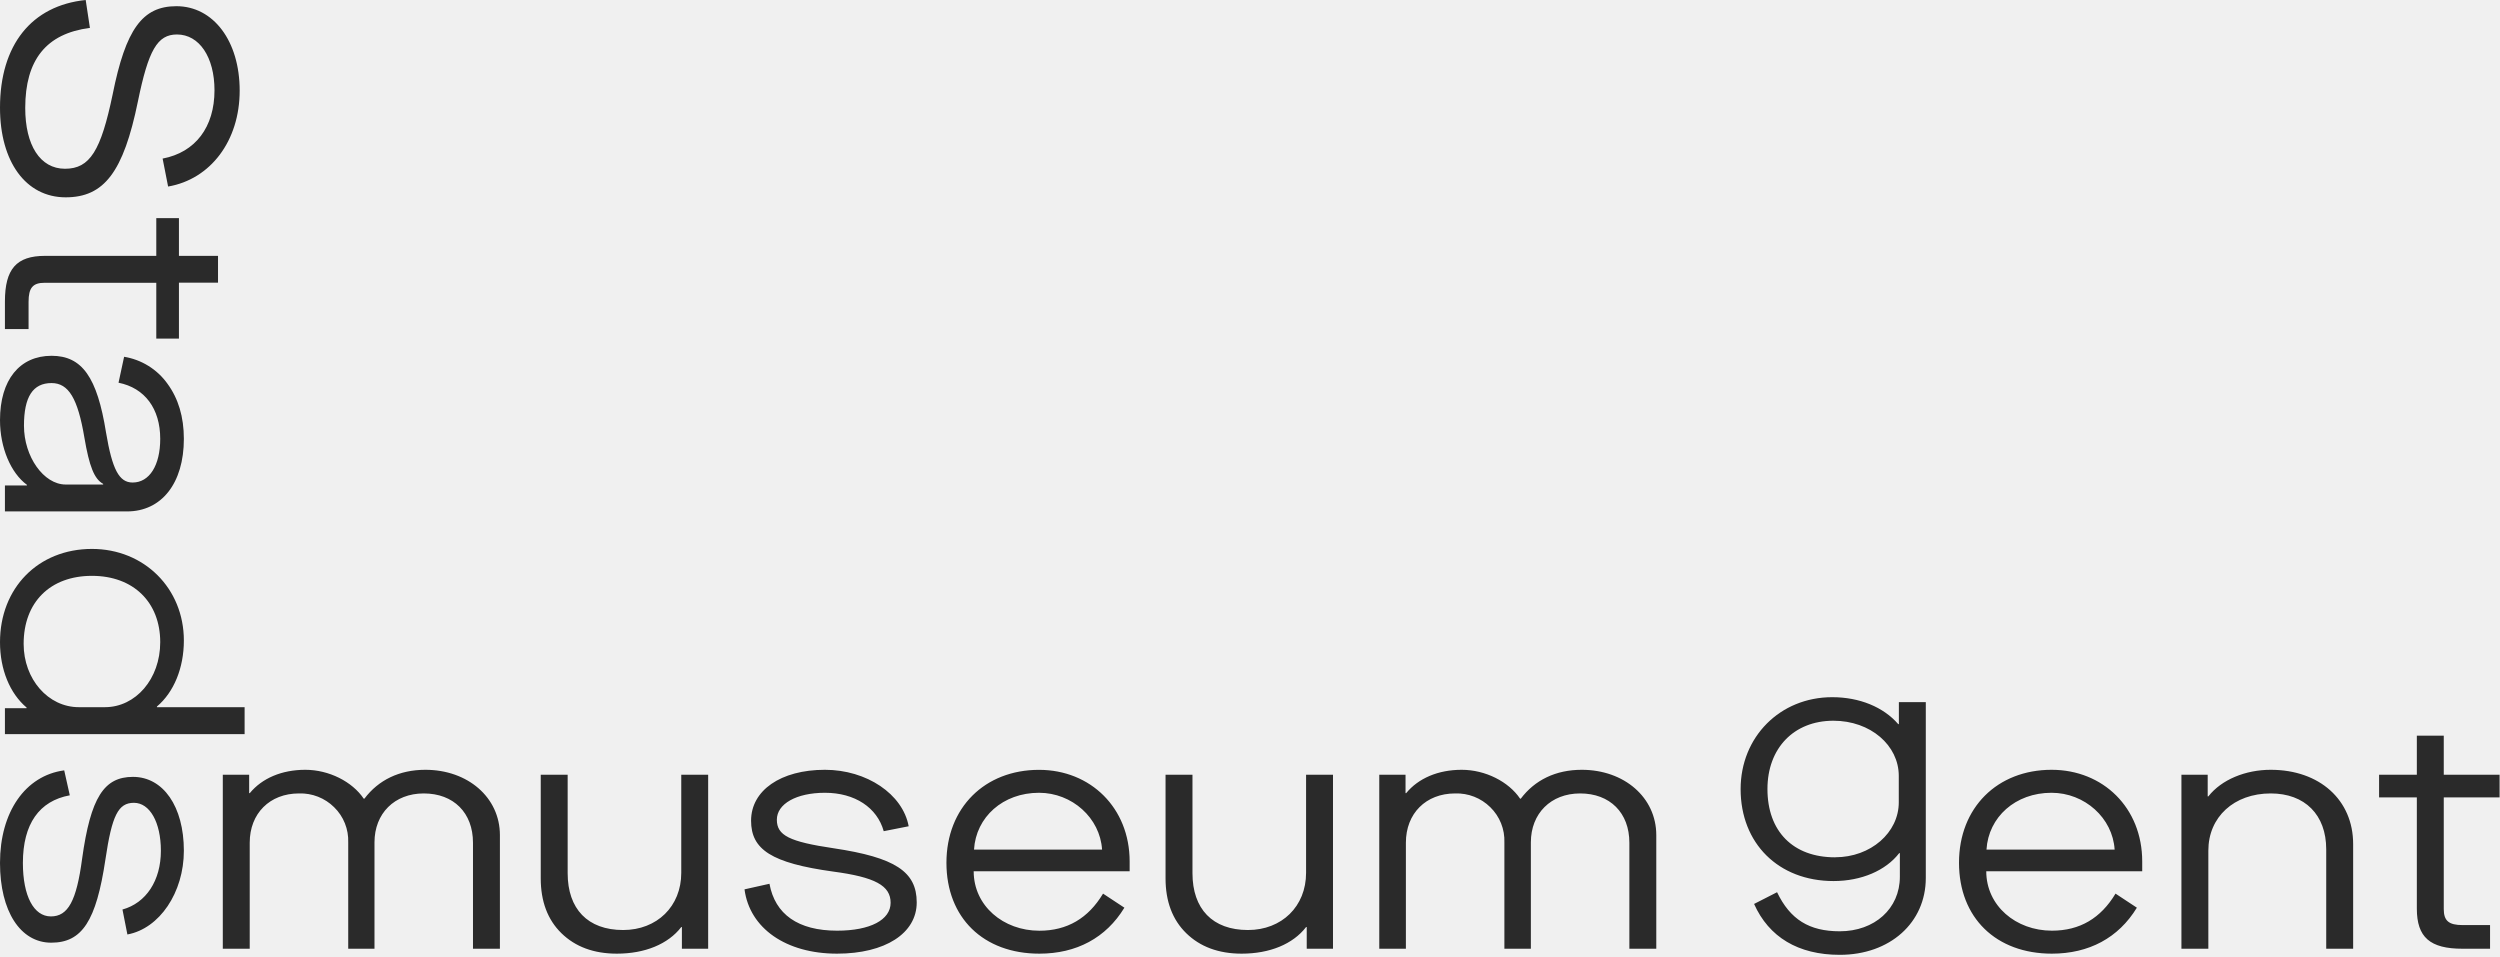
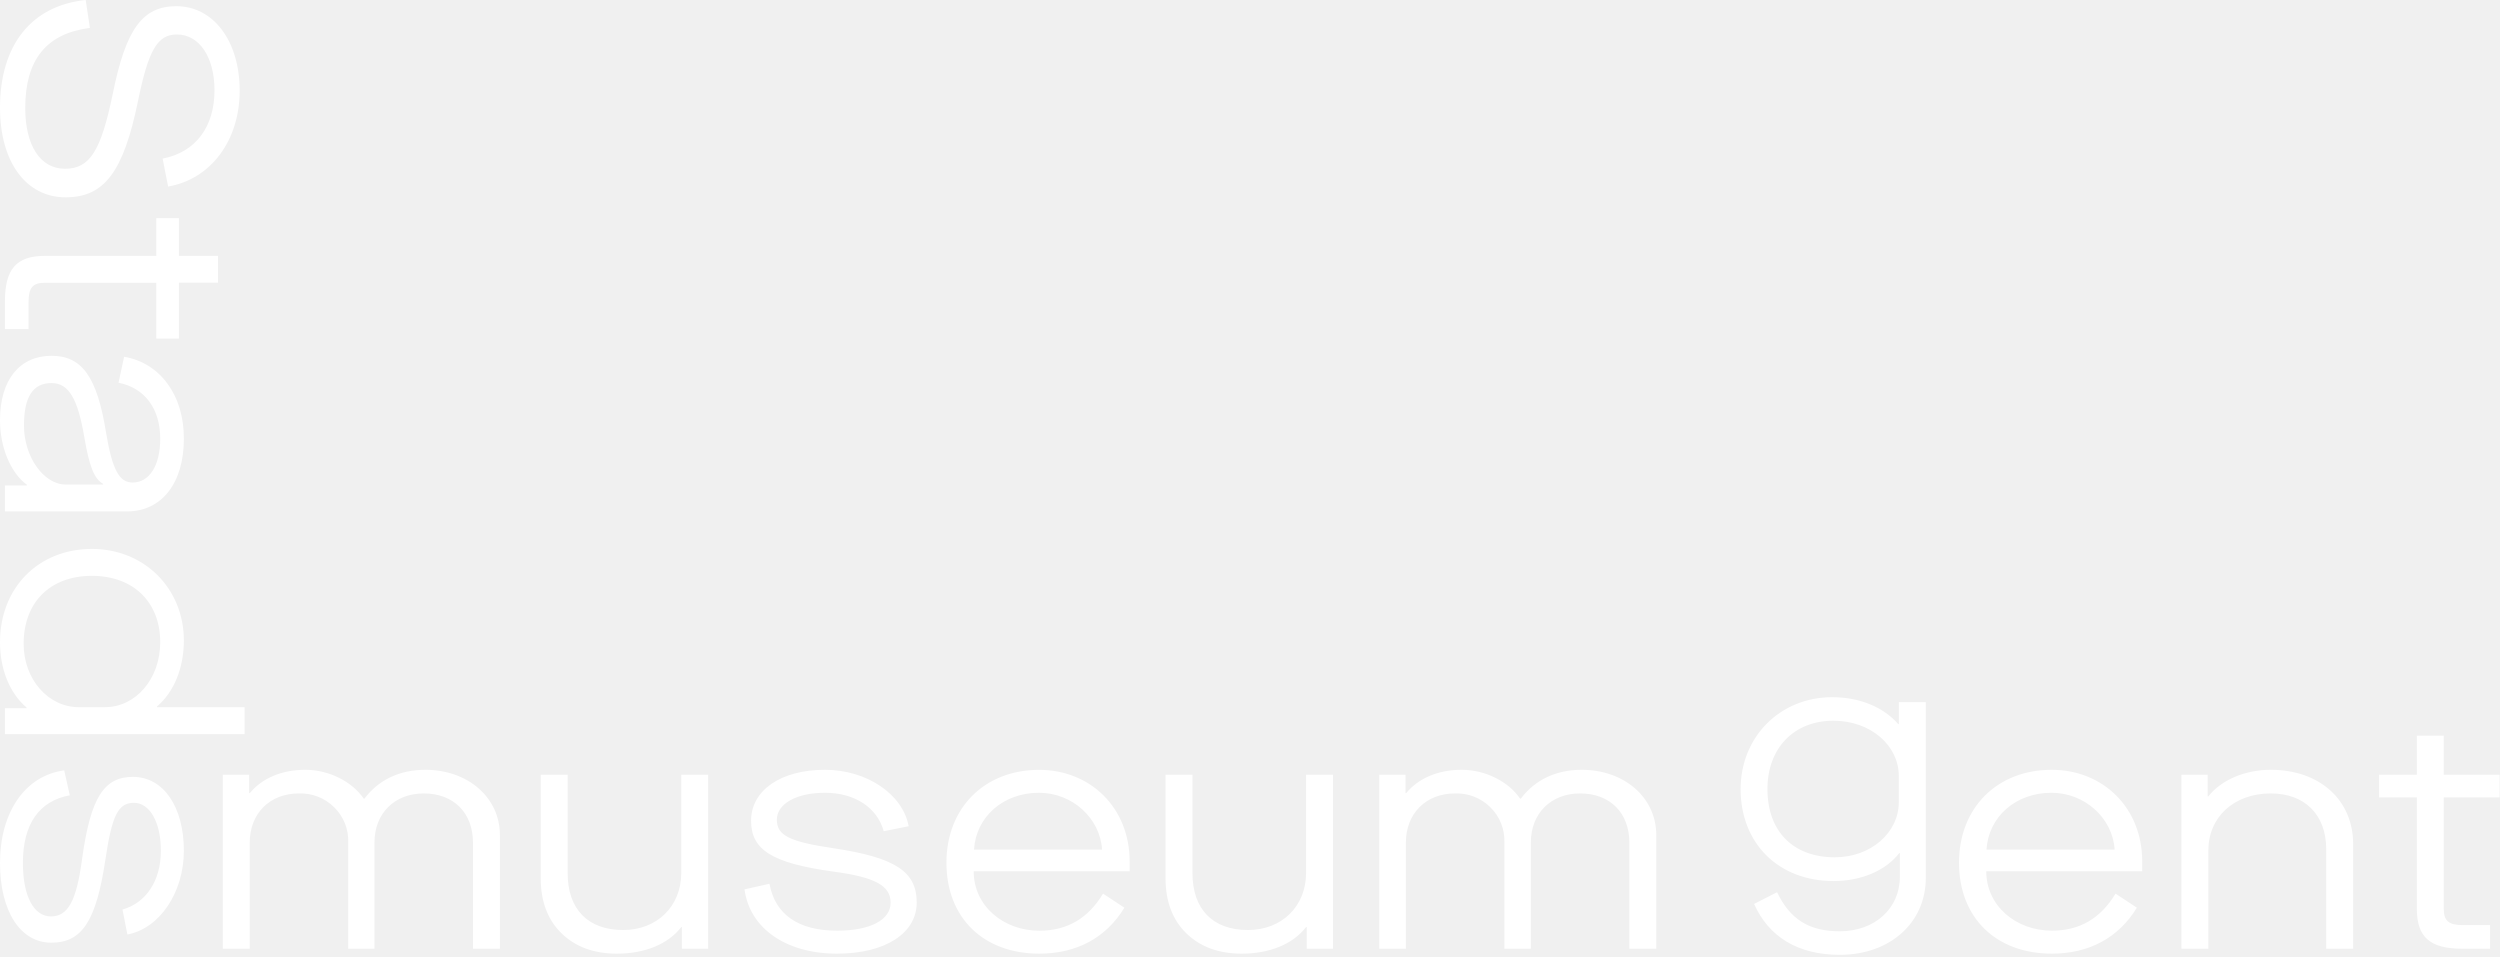
- <svg xmlns="http://www.w3.org/2000/svg" width="1066" height="408" viewBox="0 0 1066 408" fill="none">
+ <svg xmlns="http://www.w3.org/2000/svg" width="1066" height="408" viewBox="0 0 1066 408">
  <g clip-path="url(#clip0_6_310)">
-     <path d="M106.48 404.54V359.32C106.48 346.86 115.02 338.32 127.48 338.32C130.249 338.228 133.007 338.702 135.586 339.713C138.166 340.724 140.511 342.251 142.48 344.2C144.471 346.143 146.034 348.482 147.067 351.065C148.101 353.648 148.582 356.42 148.48 359.2V404.54H159.68V359.18C159.68 346.86 168.22 338.32 180.68 338.32C193.42 338.32 201.68 346.58 201.68 359.32V404.54H213.16V356.1C213.16 340 199.44 328.24 181.38 328.24C170.32 328.24 161.38 332.58 155.38 340.56H155.1C150.2 333.28 140.26 328.24 130.18 328.24C120.1 328.24 111.7 331.88 106.52 338.18H106.24V330.34H95V404.54H106.48ZM263.05 406.64C274.95 406.64 284.89 402.58 290.49 395.3H290.76V404.54H301.96V330.34H290.49V372.2C290.49 386.48 280.13 396.56 265.71 396.56C250.59 396.56 242.05 387.56 242.05 372.34V330.34H230.57V374.54C230.57 384.34 233.51 392.18 239.39 397.92C245.27 403.66 253.11 406.64 263.05 406.64ZM356.89 406.64C377.47 406.64 390.89 397.96 390.89 384.8C390.89 371.64 381.65 365.62 355.47 361.7C336.57 358.9 331.25 356.24 331.25 349.52C331.25 342.8 339.53 338.04 351.76 338.04C364.5 338.04 374.02 344.34 376.82 354.42L387.46 352.32C384.94 338.6 369.54 328.24 351.76 328.24C332.86 328.24 320.26 337.06 320.26 349.94C320.26 362.26 328.94 368 355.26 371.64C373.18 374.02 379.76 377.64 379.76 384.94C379.76 392.24 371.08 396.84 356.94 396.84C340.28 396.84 330.48 389.84 328.1 376.84L317.46 379.22C319.65 395.86 335.19 406.64 356.89 406.64ZM443.18 406.64C459 406.64 471.6 399.92 479.44 387.04L470.34 381.04C464.04 391.54 455.08 396.86 443.18 396.86C427.78 396.86 415.18 386.22 415.18 371.52H481.68V367.32C481.68 344.5 465.02 328.26 443.04 328.26C419.94 328.26 403.56 344.36 403.56 367.88C403.56 391.4 419.38 406.64 443.18 406.64ZM469.92 362.26H415.32C416.16 348.4 427.64 338.04 443.04 338.04C457.18 338.04 469.08 348.82 469.92 362.26ZM529.47 406.64C541.37 406.64 551.31 402.58 556.91 395.3H557.19V404.54H568.39V330.34H556.91V372.2C556.91 386.48 546.55 396.56 532.13 396.56C517.01 396.56 508.47 387.56 508.47 372.34V330.34H496.99V374.54C496.99 384.34 499.93 392.18 505.81 397.92C511.69 403.66 519.53 406.64 529.47 406.64ZM599.47 404.54V359.32C599.47 346.86 608.01 338.32 620.47 338.32C623.239 338.228 625.997 338.702 628.576 339.713C631.156 340.724 633.501 342.251 635.47 344.2C637.461 346.143 639.024 348.482 640.057 351.065C641.091 353.648 641.572 356.42 641.47 359.2V404.54H652.76V359.18C652.76 346.86 661.3 338.32 673.76 338.32C686.5 338.32 694.76 346.58 694.76 359.32V404.54H706.24V356.1C706.24 340 692.52 328.24 674.46 328.24C663.4 328.24 654.46 332.58 648.46 340.56H648.18C643.28 333.28 633.34 328.24 623.26 328.24C613.18 328.24 604.78 331.88 599.6 338.18H599.32V330.34H588.12V404.54H599.47ZM874.9 406.64C890.72 406.64 903.32 399.92 911.16 387.04L902.06 381.04C895.76 391.54 886.84 396.84 874.94 396.84C859.54 396.84 846.94 386.2 846.94 371.5H913.44V367.3C913.44 344.48 896.78 328.24 874.8 328.24C851.7 328.24 835.32 344.34 835.32 367.86C835.32 391.38 851.14 406.64 874.94 406.64H874.9ZM901.64 362.26H847.04C847.88 348.4 859.36 338.04 874.76 338.04C888.94 338.04 900.84 348.82 901.68 362.26H901.64ZM941.64 404.54V362.68C941.64 348.4 952.56 338.32 968.24 338.32C982.8 338.32 991.9 347.42 991.9 362.12V404.54H1003.38V359.88C1003.38 341.12 989.1 328.24 968.24 328.24C957.46 328.24 947.24 332.44 941.64 339.58H941.36V330.34H930.16V404.54H941.64ZM1061.76 404.54V394.46H1050.14C1044.14 394.46 1042.02 392.64 1042.02 387.6V340H1065.82V330.34H1042.02V313.68H1030.54V330.34H1014.44V340H1030.54V387.46C1030.54 399.64 1036.14 404.54 1050 404.54H1061.76ZM784.48 407.14C805.9 407.14 821.16 393.42 821.16 374.38V299.38H809.68V308.76H809.4C803.1 301.48 792.88 297.28 781.26 297.28C759 297.28 742.2 314.22 742.2 336.48C742.2 359.58 758.3 375.68 781.82 375.68C793.72 375.68 804.08 371.2 809.82 363.78H810.1V373.86C810.1 387.44 799.32 397.1 784.48 397.1C771.48 397.1 763.34 392.1 757.74 380.44L747.94 385.44C754.24 399.54 766.7 407.14 784.48 407.14ZM782.48 365.56C764.56 365.56 753.64 354.5 753.64 336.44C753.64 319.08 764.84 307.32 781.78 307.32C797.6 307.32 809.64 317.82 809.64 330.84V342.04C809.68 355.06 797.64 365.54 782.52 365.54L782.48 365.56ZM0 45.92C0 69.02 11.06 84.14 28 84.14C44.38 84.14 52.64 73.36 58.8 43.26C63.28 21.42 67.06 14.7 75.46 14.7C84.98 14.7 91.46 24.36 91.46 38.5C91.46 54.18 83.34 64.96 69.34 67.62L71.68 79.54C89.76 76.44 102.2 60.06 102.2 38.64C102.2 17.5 91 2.64 75.2 2.64C60.76 2.66 53.62 12.32 48.02 40.32C43.02 64.26 38.36 71.96 27.72 71.96C17.08 71.96 10.76 61.88 10.76 46.06C10.76 25.48 19.76 14.28 38.34 11.9L36.54 0C13.44 2.38 0 19.18 0 45.92ZM2.1 140.32H12.18V128.7C12.18 122.7 14 120.58 19.04 120.58H66.64V144.38H76.3V120.54H92.96V109.1H76.3V93H66.64V109.1H19.18C7 109.1 2.1 114.7 2.1 128.56V140.32ZM0 179.15C0 190.91 4.62 201.69 11.48 206.73V207.01H2.1V218.07H54.18C68.88 218.07 78.4 206.07 78.4 187.13C78.4 177.75 76.02 169.91 71.4 163.61C69.228 160.574 66.477 157.996 63.306 156.026C60.134 154.056 56.605 152.732 52.92 152.13L50.54 163.19C61.74 165.43 68.32 174.25 68.32 187.13C68.32 198.47 63.7 205.75 56.56 205.75C50.82 205.75 47.88 200.29 45.22 184.47C41.44 160.81 35 151.71 21.98 151.71C8.4 151.71 0 161.93 0 179.15ZM10.22 181.54C10.22 169.22 14 163.34 21.98 163.34C29.26 163.34 33.18 169.92 35.98 186.58C38.08 198.9 40.18 204.22 43.98 206.32V206.6H27.98C18.62 206.59 10.22 194.69 10.22 181.54ZM0 273.84C0 285.46 4.2 295.68 11.34 301.7V301.98H2.1V313.04H104.3V301.54H66.92V301.26C74.2 295.1 78.4 284.74 78.4 273.12C78.4 250.86 61.46 234.06 39.2 234.06C16.24 234.08 0 250.74 0 273.84ZM10.08 274.54C10.08 256.76 21.42 245.54 39.2 245.54C56.98 245.54 68.32 256.88 68.32 273.82C68.32 289.54 57.82 301.54 44.76 301.54H33.6C20.58 301.54 10.08 289.66 10.08 274.54ZM0 367.96C0 388.54 8.68 401.96 21.84 401.96C35 401.96 41.02 392.74 44.94 366.54C47.74 347.64 50.4 342.32 57.12 342.32C63.84 342.32 68.6 350.58 68.6 362.76C68.6 375.5 62.3 385.02 52.22 387.82L54.32 398.46C68.04 395.94 78.4 380.54 78.4 362.76C78.4 343.86 69.58 331.26 56.7 331.26C44.38 331.26 38.64 339.94 35 366.26C32.62 384.18 29 390.76 21.7 390.76C14.4 390.76 9.76 382.1 9.76 367.96C9.76 351.3 16.76 341.5 29.76 339.12L27.38 328.48C10.76 330.72 0 346.26 0 367.96Z" fill="#2A2A2A" />
+     <path fill="#FFF" d="M106.48 404.54V359.32C106.48 346.86 115.02 338.32 127.48 338.32C130.249 338.228 133.007 338.702 135.586 339.713C138.166 340.724 140.511 342.251 142.48 344.2C144.471 346.143 146.034 348.482 147.067 351.065C148.101 353.648 148.582 356.42 148.48 359.2V404.54H159.68V359.18C159.68 346.86 168.22 338.32 180.68 338.32C193.42 338.32 201.68 346.58 201.68 359.32V404.54H213.16V356.1C213.16 340 199.44 328.24 181.38 328.24C170.32 328.24 161.38 332.58 155.38 340.56H155.1C150.2 333.28 140.26 328.24 130.18 328.24C120.1 328.24 111.7 331.88 106.52 338.18H106.24V330.34H95V404.54H106.48ZM263.05 406.64C274.95 406.64 284.89 402.58 290.49 395.3H290.76V404.54H301.96V330.34H290.49V372.2C290.49 386.48 280.13 396.56 265.71 396.56C250.59 396.56 242.05 387.56 242.05 372.34V330.34H230.57V374.54C230.57 384.34 233.51 392.18 239.39 397.92C245.27 403.66 253.11 406.64 263.05 406.64ZM356.89 406.64C377.47 406.64 390.89 397.96 390.89 384.8C390.89 371.64 381.65 365.62 355.47 361.7C336.57 358.9 331.25 356.24 331.25 349.52C331.25 342.8 339.53 338.04 351.76 338.04C364.5 338.04 374.02 344.34 376.82 354.42L387.46 352.32C384.94 338.6 369.54 328.24 351.76 328.24C332.86 328.24 320.26 337.06 320.26 349.94C320.26 362.26 328.94 368 355.26 371.64C373.18 374.02 379.76 377.64 379.76 384.94C379.76 392.24 371.08 396.84 356.94 396.84C340.28 396.84 330.48 389.84 328.1 376.84L317.46 379.22C319.65 395.86 335.19 406.64 356.89 406.64ZM443.18 406.64C459 406.64 471.6 399.92 479.44 387.04L470.34 381.04C464.04 391.54 455.08 396.86 443.18 396.86C427.78 396.86 415.18 386.22 415.18 371.52H481.68V367.32C481.68 344.5 465.02 328.26 443.04 328.26C419.94 328.26 403.56 344.36 403.56 367.88C403.56 391.4 419.38 406.64 443.18 406.64ZM469.92 362.26H415.32C416.16 348.4 427.64 338.04 443.04 338.04C457.18 338.04 469.08 348.82 469.92 362.26ZM529.47 406.64C541.37 406.64 551.31 402.58 556.91 395.3H557.19V404.54H568.39V330.34H556.91V372.2C556.91 386.48 546.55 396.56 532.13 396.56C517.01 396.56 508.47 387.56 508.47 372.34V330.34H496.99V374.54C496.99 384.34 499.93 392.18 505.81 397.92C511.69 403.66 519.53 406.64 529.47 406.64ZM599.47 404.54V359.32C599.47 346.86 608.01 338.32 620.47 338.32C623.239 338.228 625.997 338.702 628.576 339.713C631.156 340.724 633.501 342.251 635.47 344.2C637.461 346.143 639.024 348.482 640.057 351.065C641.091 353.648 641.572 356.42 641.47 359.2V404.54H652.76V359.18C652.76 346.86 661.3 338.32 673.76 338.32C686.5 338.32 694.76 346.58 694.76 359.32V404.54H706.24V356.1C706.24 340 692.52 328.24 674.46 328.24C663.4 328.24 654.46 332.58 648.46 340.56H648.18C643.28 333.28 633.34 328.24 623.26 328.24C613.18 328.24 604.78 331.88 599.6 338.18H599.32V330.34H588.12V404.54H599.47ZM874.9 406.64C890.72 406.64 903.32 399.92 911.16 387.04L902.06 381.04C895.76 391.54 886.84 396.84 874.94 396.84C859.54 396.84 846.94 386.2 846.94 371.5H913.44V367.3C913.44 344.48 896.78 328.24 874.8 328.24C851.7 328.24 835.32 344.34 835.32 367.86C835.32 391.38 851.14 406.64 874.94 406.64H874.9ZM901.64 362.26H847.04C847.88 348.4 859.36 338.04 874.76 338.04C888.94 338.04 900.84 348.82 901.68 362.26H901.64ZM941.64 404.54V362.68C941.64 348.4 952.56 338.32 968.24 338.32C982.8 338.32 991.9 347.42 991.9 362.12V404.54H1003.38V359.88C1003.38 341.12 989.1 328.24 968.24 328.24C957.46 328.24 947.24 332.44 941.64 339.58H941.36V330.34H930.16V404.54H941.64ZM1061.76 404.54V394.46H1050.14C1044.14 394.46 1042.02 392.64 1042.02 387.6V340H1065.82V330.34H1042.02V313.68H1030.54V330.34H1014.44V340H1030.54V387.46C1030.54 399.64 1036.14 404.54 1050 404.54H1061.76ZM784.48 407.14C805.9 407.14 821.16 393.42 821.16 374.38V299.38H809.68V308.76H809.4C803.1 301.48 792.88 297.28 781.26 297.28C759 297.28 742.2 314.22 742.2 336.48C742.2 359.58 758.3 375.68 781.82 375.68C793.72 375.68 804.08 371.2 809.82 363.78H810.1V373.86C810.1 387.44 799.32 397.1 784.48 397.1C771.48 397.1 763.34 392.1 757.74 380.44L747.94 385.44C754.24 399.54 766.7 407.14 784.48 407.14ZM782.48 365.56C764.56 365.56 753.64 354.5 753.64 336.44C753.64 319.08 764.84 307.32 781.78 307.32C797.6 307.32 809.64 317.82 809.64 330.84V342.04C809.68 355.06 797.64 365.54 782.52 365.54L782.48 365.56ZM0 45.92C0 69.02 11.06 84.14 28 84.14C44.38 84.14 52.64 73.36 58.8 43.26C63.28 21.42 67.06 14.7 75.46 14.7C84.98 14.7 91.46 24.36 91.46 38.5C91.46 54.18 83.34 64.96 69.34 67.62L71.68 79.54C89.76 76.44 102.2 60.06 102.2 38.64C102.2 17.5 91 2.64 75.2 2.64C60.76 2.66 53.62 12.32 48.02 40.32C43.02 64.26 38.36 71.96 27.72 71.96C17.08 71.96 10.76 61.88 10.76 46.06C10.76 25.48 19.76 14.28 38.34 11.9L36.54 0C13.44 2.38 0 19.18 0 45.92ZM2.1 140.32H12.18V128.7C12.18 122.7 14 120.58 19.04 120.58H66.64V144.38H76.3V120.54H92.96V109.1H76.3V93H66.64V109.1H19.18C7 109.1 2.1 114.7 2.1 128.56V140.32ZM0 179.15C0 190.91 4.62 201.69 11.48 206.73V207.01H2.1V218.07H54.18C68.88 218.07 78.4 206.07 78.4 187.13C78.4 177.75 76.02 169.91 71.4 163.61C69.228 160.574 66.477 157.996 63.306 156.026C60.134 154.056 56.605 152.732 52.92 152.13L50.54 163.19C61.74 165.43 68.32 174.25 68.32 187.13C68.32 198.47 63.7 205.75 56.56 205.75C50.82 205.75 47.88 200.29 45.22 184.47C41.44 160.81 35 151.71 21.98 151.71C8.4 151.71 0 161.93 0 179.15ZM10.22 181.54C10.22 169.22 14 163.34 21.98 163.34C29.26 163.34 33.18 169.92 35.98 186.58C38.08 198.9 40.18 204.22 43.98 206.32V206.6H27.98C18.62 206.59 10.22 194.69 10.22 181.54ZM0 273.84C0 285.46 4.2 295.68 11.34 301.7V301.98H2.1V313.04H104.3V301.54H66.92V301.26C74.2 295.1 78.4 284.74 78.4 273.12C78.4 250.86 61.46 234.06 39.2 234.06C16.24 234.08 0 250.74 0 273.84ZM10.08 274.54C10.08 256.76 21.42 245.54 39.2 245.54C56.98 245.54 68.32 256.88 68.32 273.82C68.32 289.54 57.82 301.54 44.76 301.54H33.6C20.58 301.54 10.08 289.66 10.08 274.54ZM0 367.96C0 388.54 8.68 401.96 21.84 401.96C35 401.96 41.02 392.74 44.94 366.54C47.74 347.64 50.4 342.32 57.12 342.32C63.84 342.32 68.6 350.58 68.6 362.76C68.6 375.5 62.3 385.02 52.22 387.82L54.32 398.46C68.04 395.94 78.4 380.54 78.4 362.76C78.4 343.86 69.58 331.26 56.7 331.26C44.38 331.26 38.64 339.94 35 366.26C32.62 384.18 29 390.76 21.7 390.76C14.4 390.76 9.76 382.1 9.76 367.96C9.76 351.3 16.76 341.5 29.76 339.12L27.38 328.48C10.76 330.72 0 346.26 0 367.96Z" />
  </g>
-   <defs>
-     <clipPath id="clip0_6_310">
-       <rect width="1065.85" height="407.14" fill="white" />
-     </clipPath>
-   </defs>
</svg>
